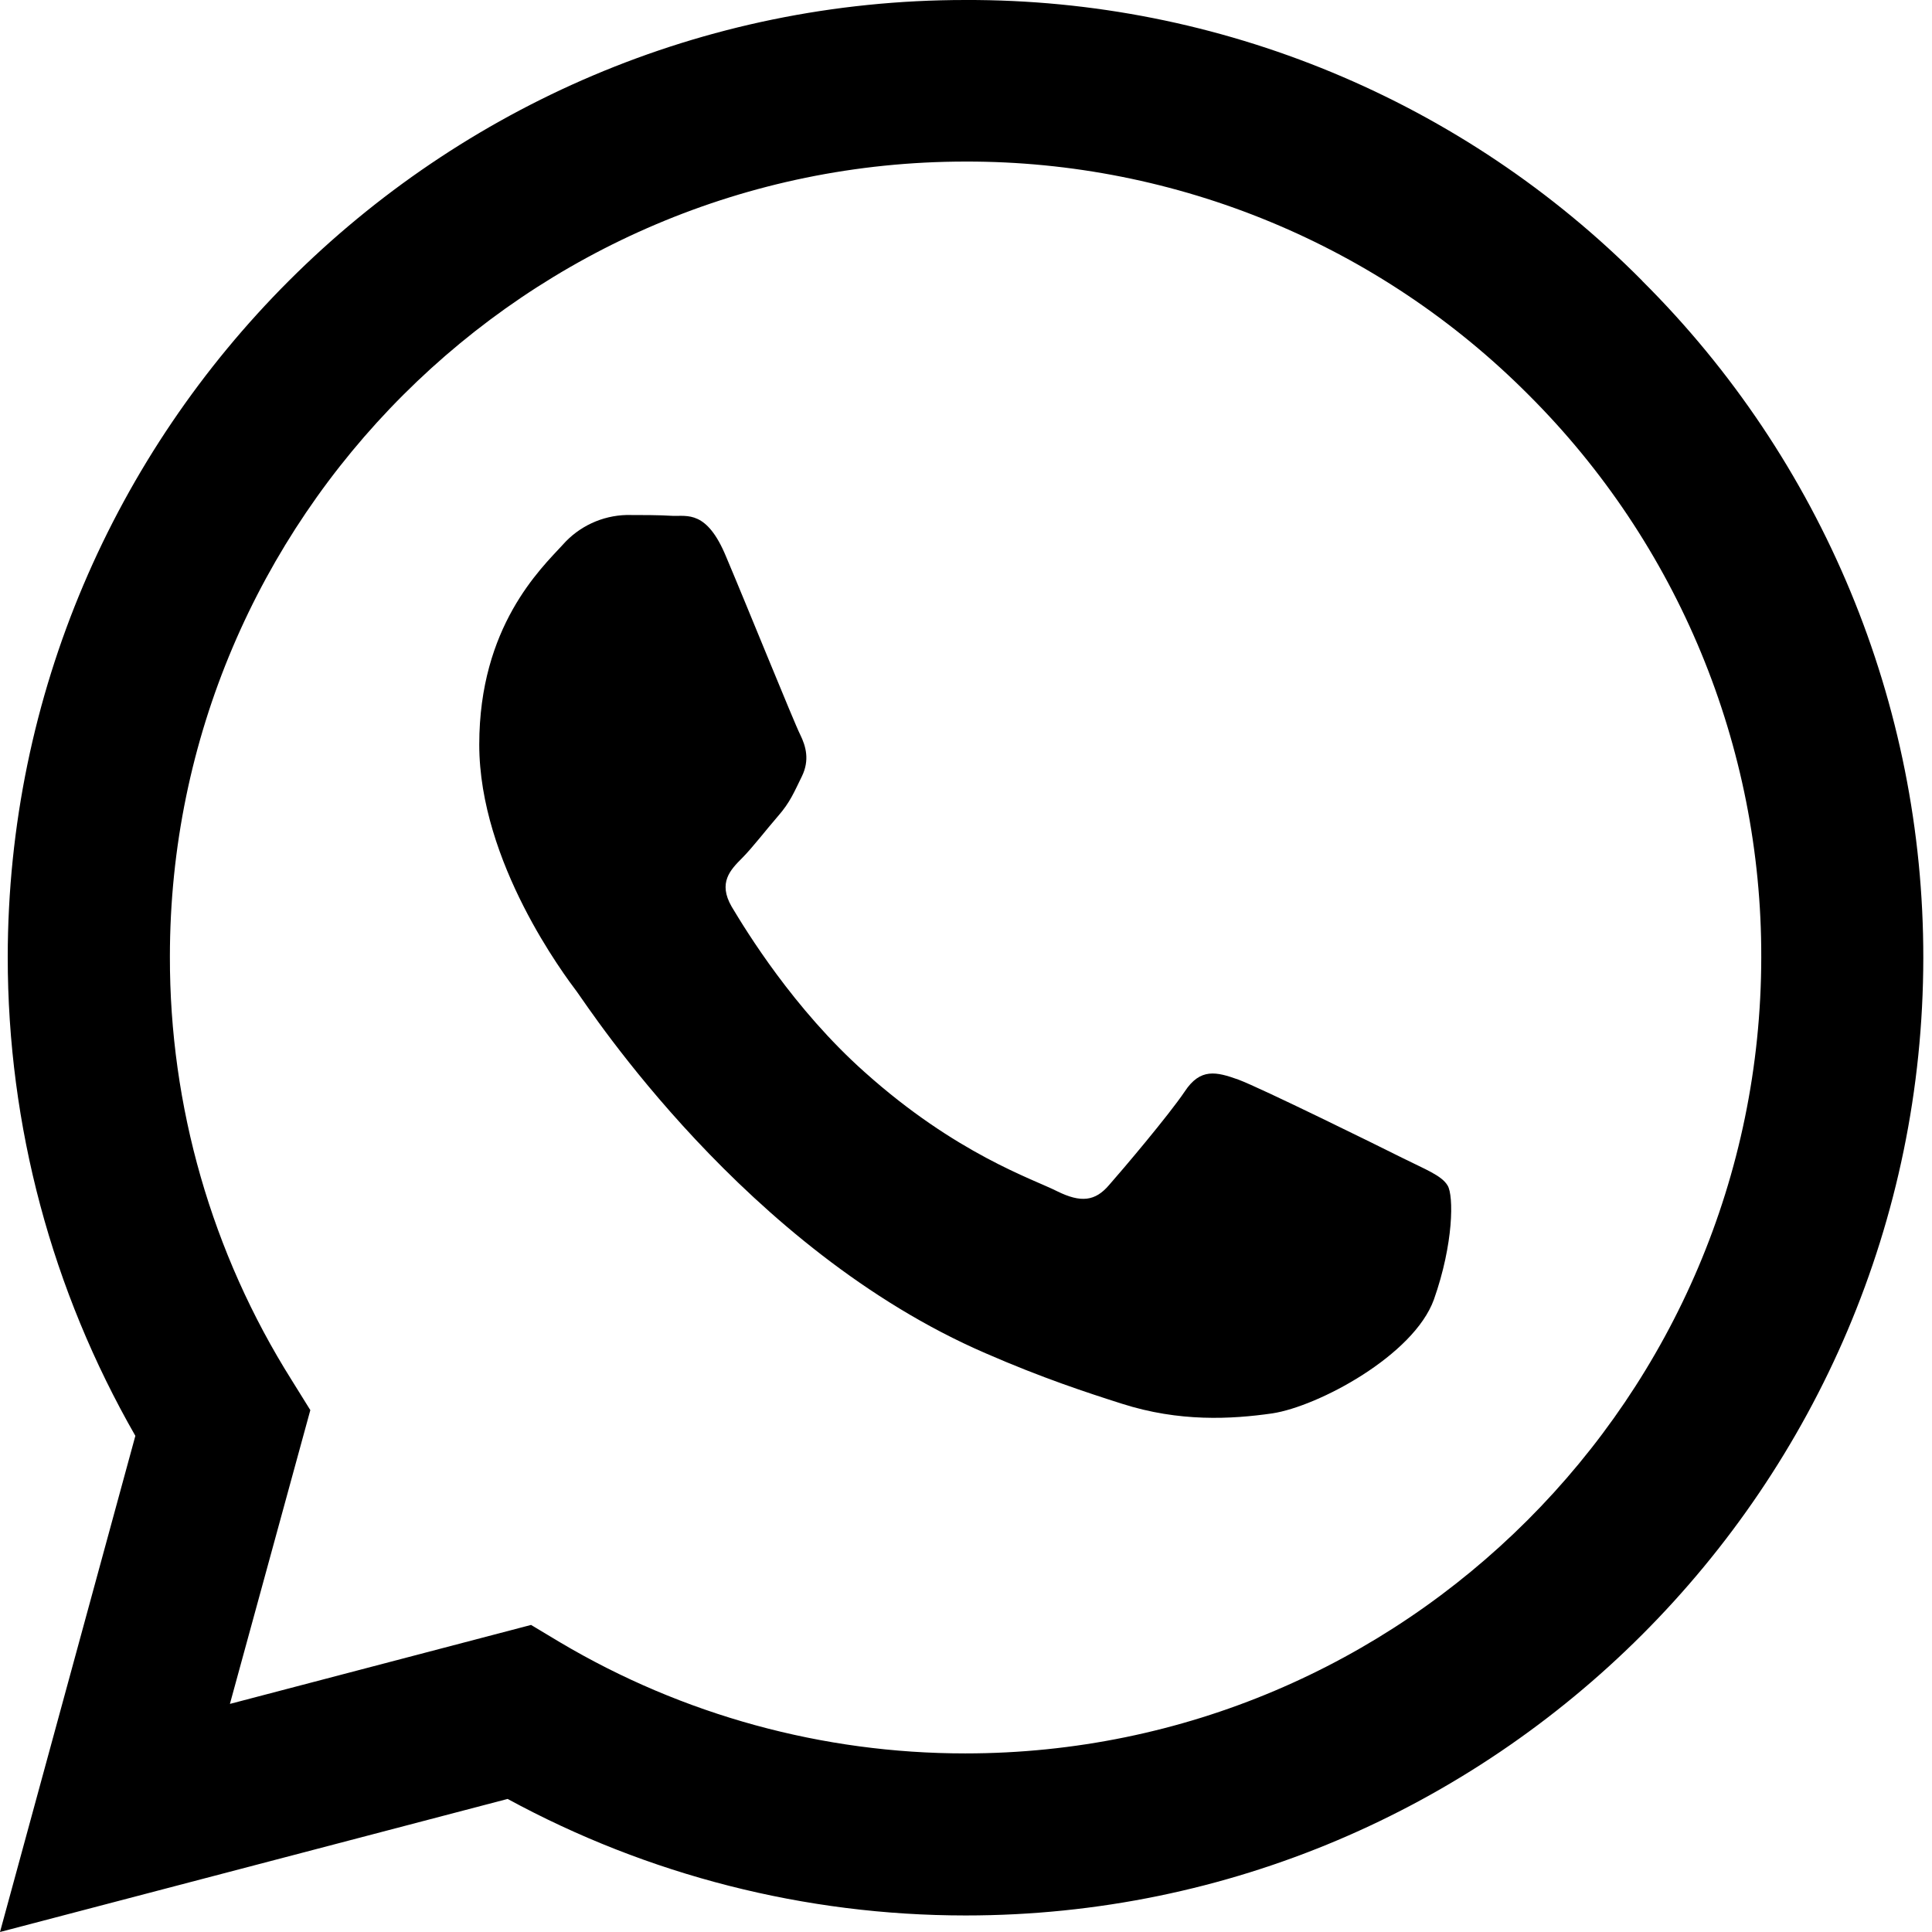
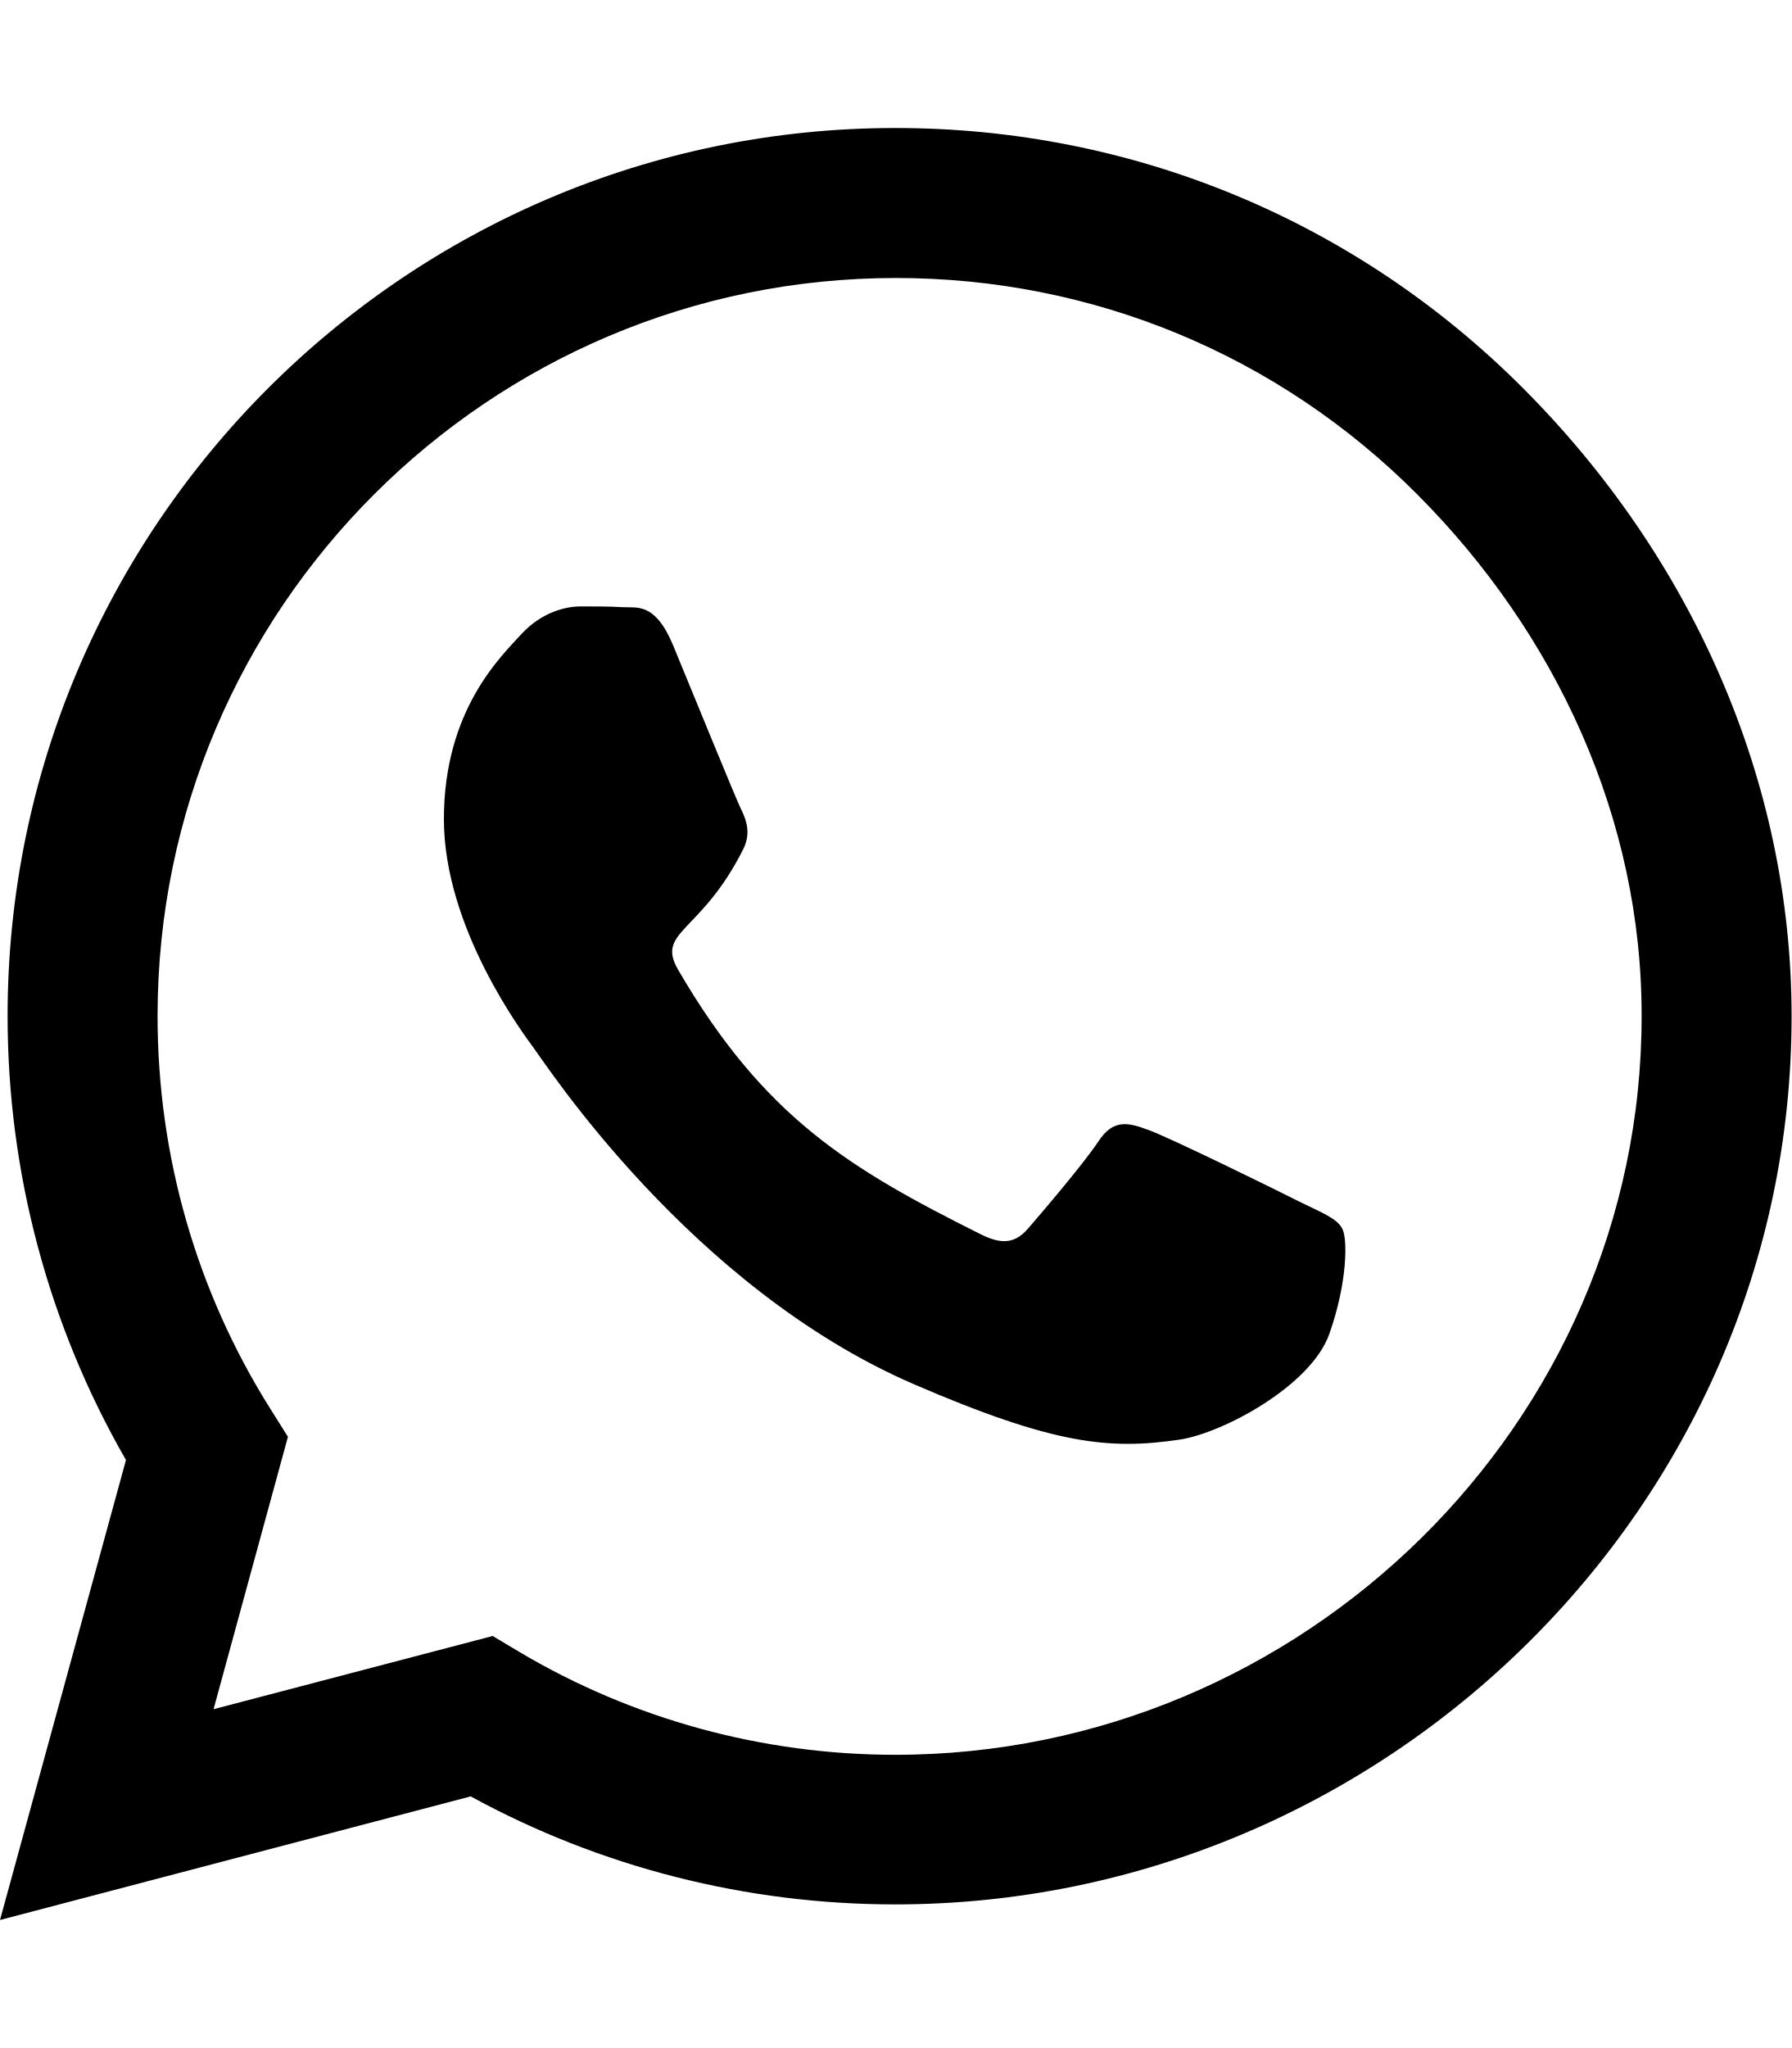
- <svg xmlns="http://www.w3.org/2000/svg" width="16" height="16" fill="currentColor" class="bi bi-whatsapp" viewBox="0 0 16 16">
-   <path d="M13.601 2.326A7.854 7.854 0 0 0 7.994 0C3.627 0 .068 3.558.064 7.926c0 1.399.366 2.76 1.057 3.965L0 16l4.204-1.102a7.933 7.933 0 0 0 3.79.965h.004c4.368 0 7.926-3.558 7.93-7.93A7.898 7.898 0 0 0 13.6 2.326zM7.994 14.521a6.573 6.573 0 0 1-3.356-.92l-.24-.144-2.494.654.666-2.433-.156-.251a6.56 6.56 0 0 1-1.007-3.505c0-3.626 2.957-6.584 6.591-6.584a6.56 6.56 0 0 1 4.66 1.931 6.557 6.557 0 0 1 1.928 4.66c-.004 3.639-2.961 6.592-6.592 6.592zm3.615-4.934c-.197-.099-1.17-.578-1.353-.646-.182-.065-.315-.099-.445.099-.133.197-.513.646-.627.775-.114.133-.232.148-.43.05-.197-.1-.836-.308-1.592-.985-.59-.525-.985-1.175-1.103-1.372-.114-.198-.011-.304.088-.403.087-.088.197-.232.296-.346.1-.114.133-.198.198-.33.065-.134.034-.248-.015-.347-.05-.099-.445-1.076-.612-1.47-.16-.389-.323-.335-.445-.34-.114-.007-.247-.007-.38-.007a.729.729 0 0 0-.529.247c-.182.198-.691.677-.691 1.654 0 .977.71 1.916.81 2.049.098.133 1.394 2.132 3.383 2.992.47.205.84.326 1.129.418.475.152.904.129 1.246.08.38-.058 1.171-.48 1.338-.943.164-.464.164-.86.114-.943-.049-.084-.182-.133-.38-.232z" />
+ <svg xmlns="http://www.w3.org/2000/svg" viewBox="0 0 448 512">
+   <path d="M380.9 97.1C339 55.1 283.2 32 223.9 32c-122.4 0-222 99.6-222 222 0 39.1 10.2 77.3 29.6 111L0 480l117.7-30.9c32.4 17.7 68.9 27 106.1 27h.1c122.3 0 224.1-99.6 224.1-222 0-59.3-25.2-115-67.1-157zm-157 341.6c-33.2 0-65.7-8.9-94-25.7l-6.7-4-69.8 18.3L72 359.2l-4.4-7c-18.5-29.4-28.2-63.3-28.2-98.2 0-101.7 82.8-184.5 184.6-184.5 49.3 0 95.6 19.2 130.4 54.1 34.8 34.9 56.2 81.2 56.1 130.5 0 101.8-84.9 184.6-186.6 184.6zm101.2-138.2c-5.5-2.8-32.8-16.2-37.9-18-5.1-1.9-8.8-2.8-12.5 2.8-3.7 5.6-14.3 18-17.6 21.8-3.2 3.7-6.5 4.2-12 1.4-32.6-16.3-54-29.1-75.5-66-5.7-9.8 5.7-9.1 16.3-30.3 1.8-3.7.9-6.9-.5-9.7-1.4-2.8-12.5-30.1-17.1-41.2-4.5-10.8-9.1-9.3-12.5-9.5-3.2-.2-6.9-.2-10.6-.2-3.7 0-9.7 1.4-14.8 6.9-5.1 5.6-19.4 19-19.4 46.3 0 27.3 19.9 53.7 22.6 57.4 2.8 3.7 39.1 59.7 94.8 83.8 35.2 15.2 49 16.5 66.6 13.9 10.7-1.6 32.8-13.4 37.4-26.4 4.6-13 4.6-24.1 3.2-26.4-1.3-2.5-5-3.9-10.5-6.6z" />
</svg>
